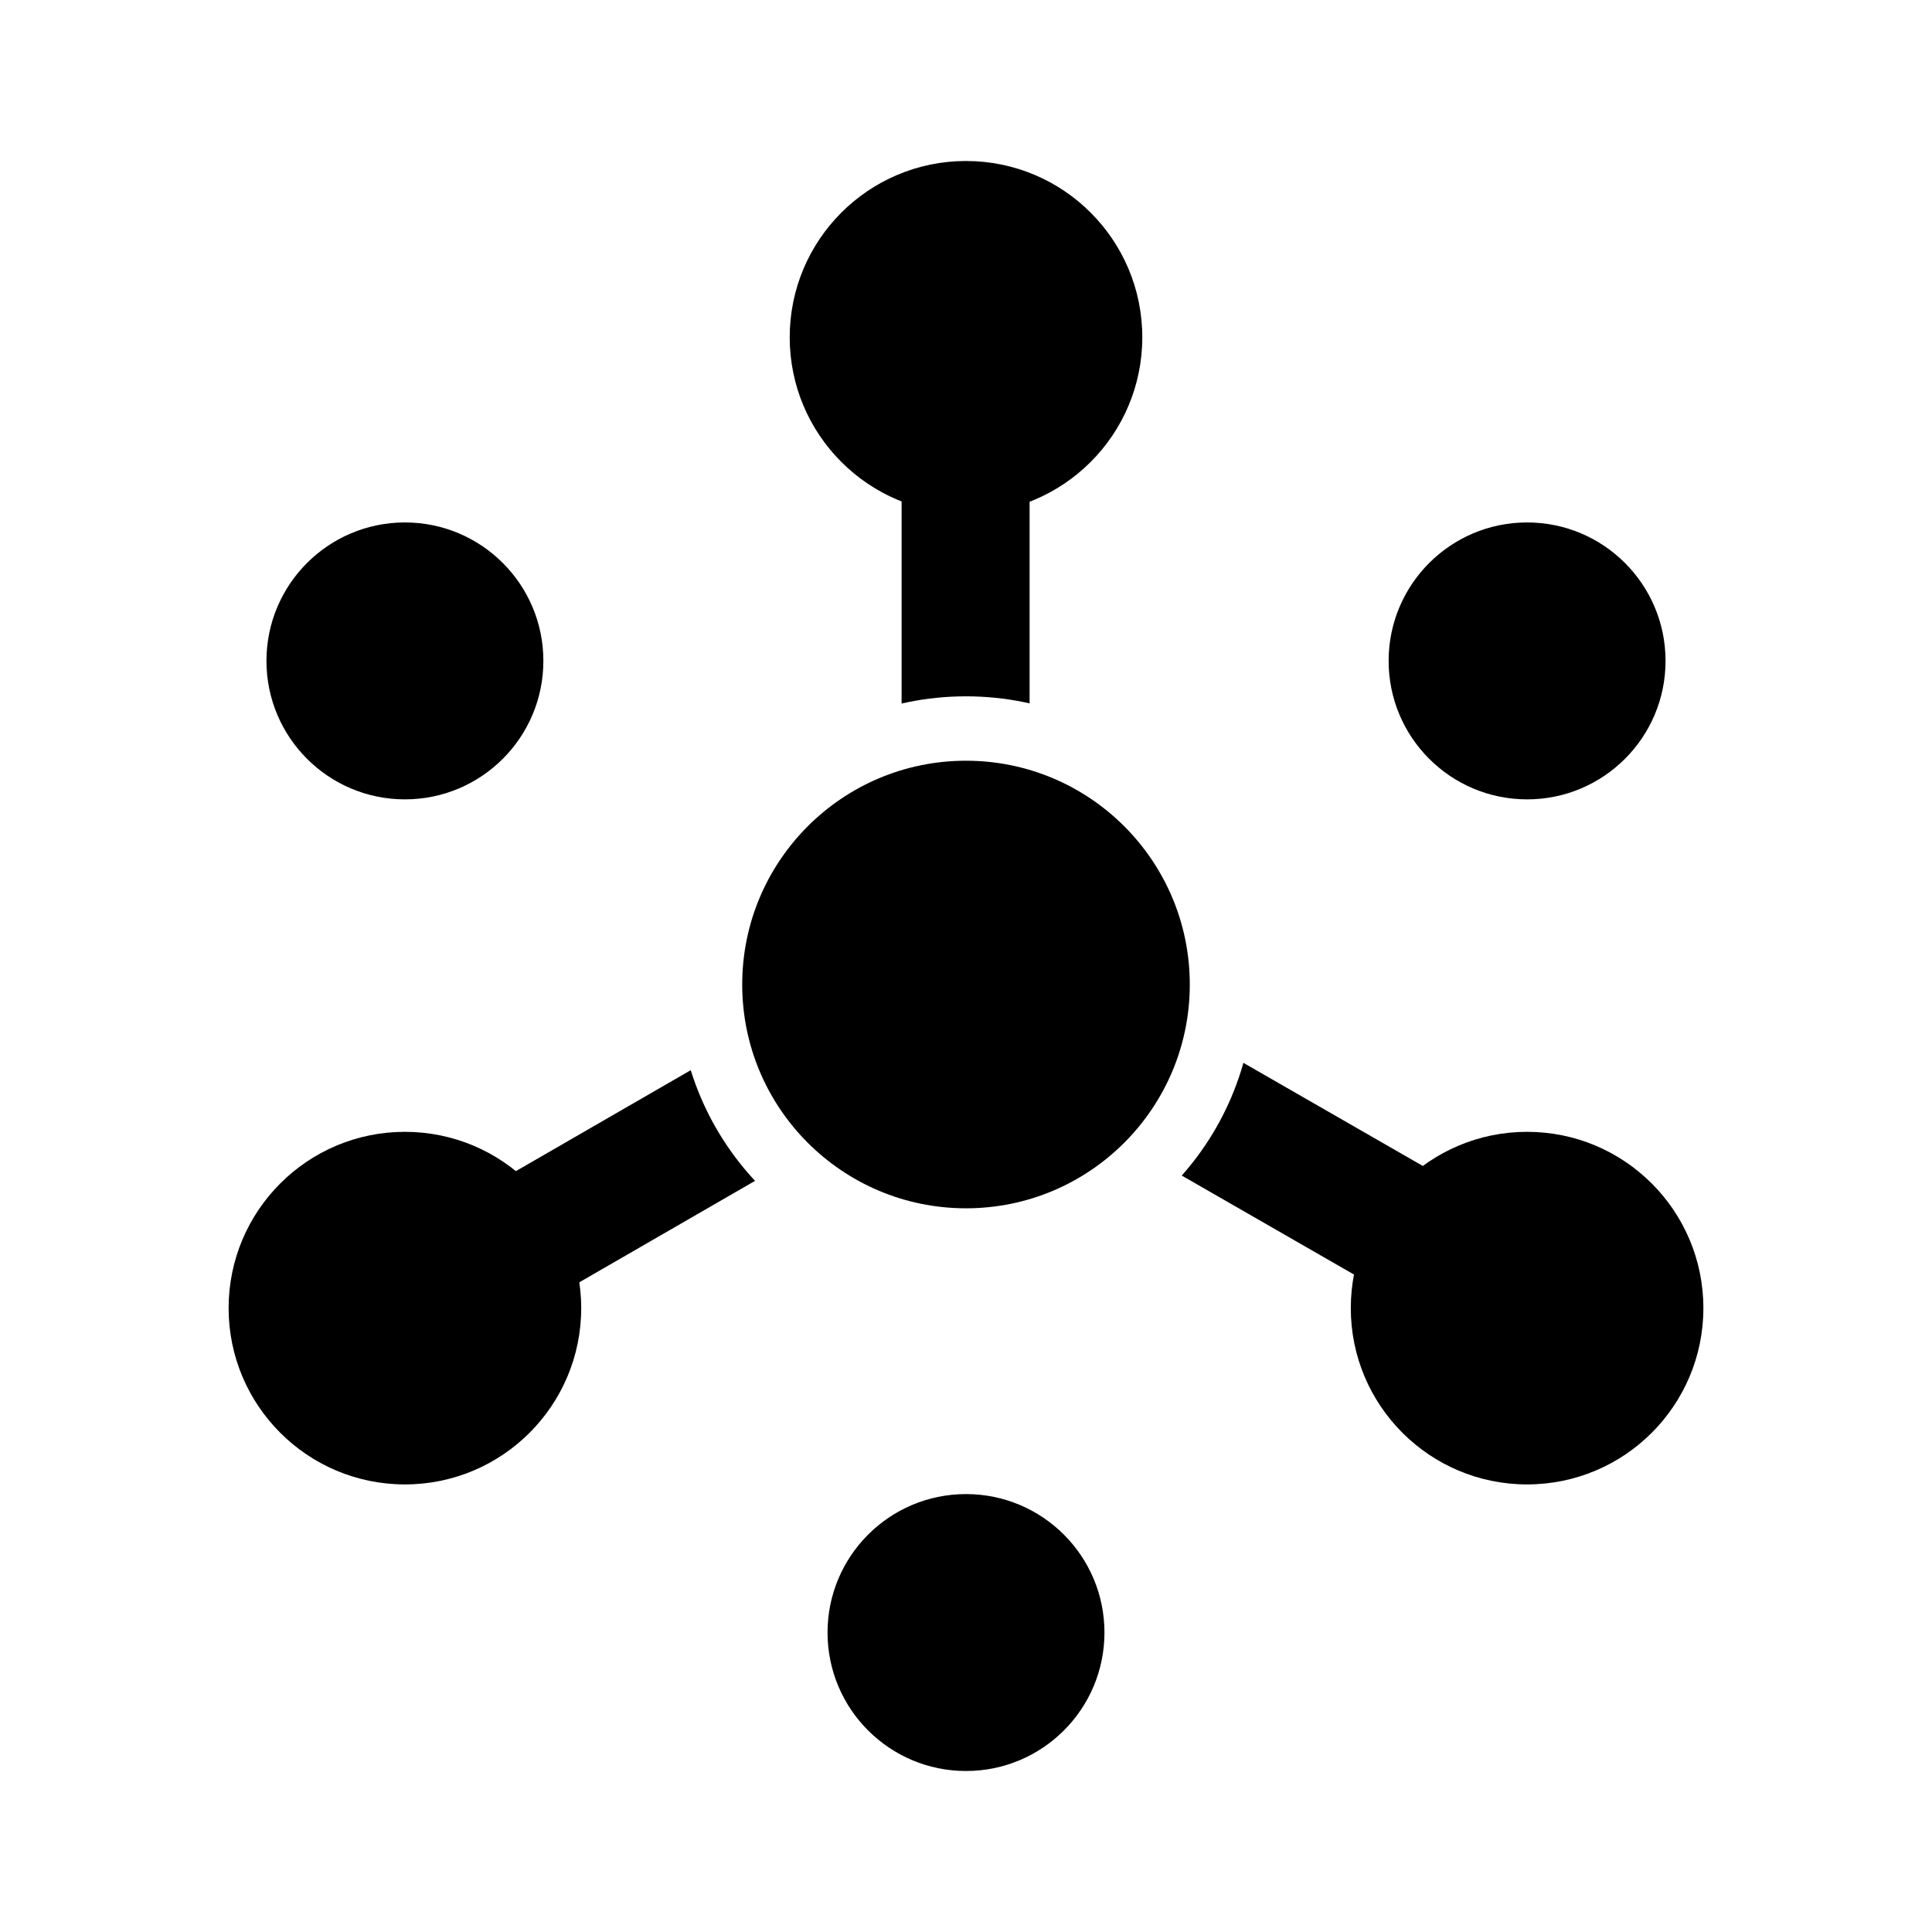
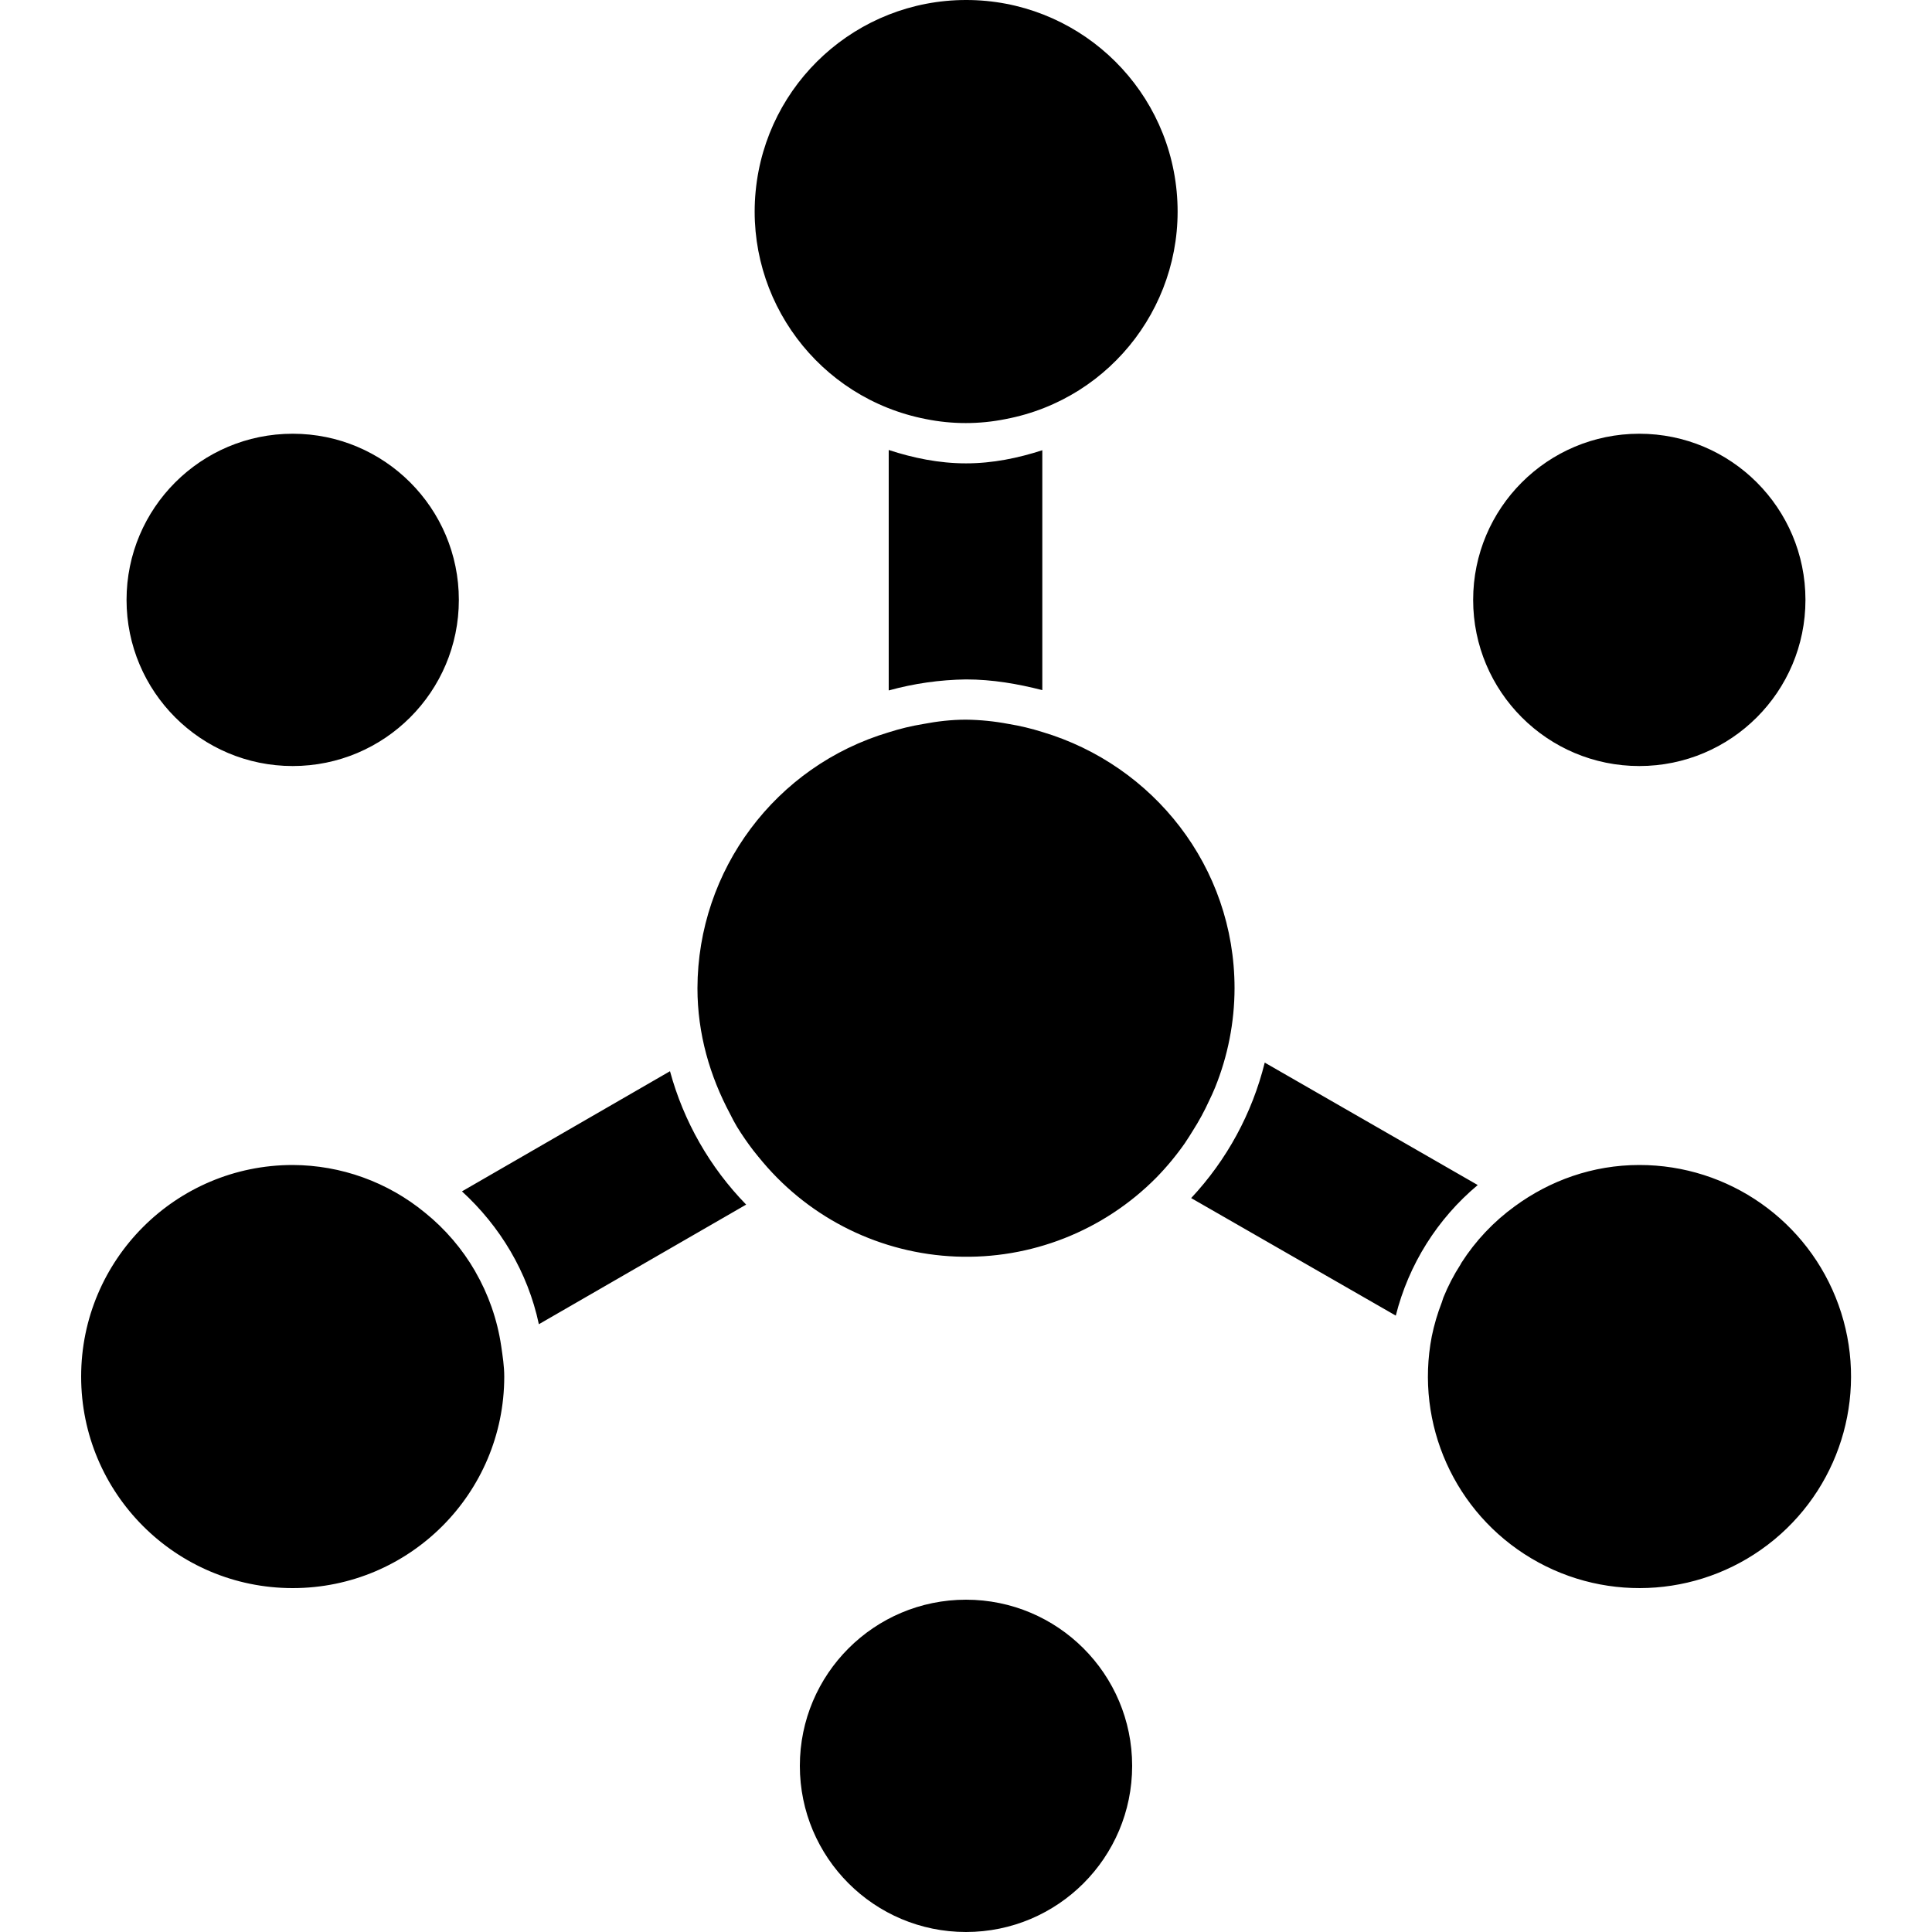
- <svg xmlns="http://www.w3.org/2000/svg" width="24px" height="24px" viewBox="0 0 24 24">
-   <defs>
-     <style>.cls-1{filter:url(#luminosity-noclip);}.cls-2{fill:#000000;}.cls-3{mask:url(#mask);}.cls-4{fill:#000000;}.cls-5{fill:#000000;}</style>
-     <filter id="luminosity-noclip" x="4.64" y="4.19" width="14.73" height="12.76" filterUnits="userSpaceOnUse" color-interpolation-filters="sRGB">
-       <feFlood flood-color="#fff" result="bg" />
-       <feBlend in="SourceGraphic" in2="bg" />
-     </filter>
-     <mask id="mask" x="4.64" y="4.19" width="14.73" height="12.76" maskUnits="userSpaceOnUse">
-       <circle class="cls-1" cx="12" cy="12.23" r="3.58" />
-     </mask>
-   </defs>
-   <g data-name="Product Icons">
-     <circle class="cls-2" cx="18.97" cy="8.21" r="1.72" />
-     <circle class="cls-2" cx="5.03" cy="8.21" r="1.72" />
-     <circle class="cls-2" cx="12" cy="20.28" r="1.72" />
-     <g class="cls-3">
-       <rect class="cls-4" x="14.69" y="10.22" width="1.59" height="8.04" transform="matrix(0.5, -0.87, 0.87, 0.5, -4.59, 20.53)" />
-       <rect class="cls-4" x="4.49" y="13.45" width="8.04" height="1.59" transform="translate(-5.98 6.17) rotate(-30)" />
-       <rect class="cls-4" x="11.2" y="4.19" width="1.59" height="8.04" />
-     </g>
-     <circle class="cls-5" cx="12" cy="12.23" r="2.78" />
-     <circle class="cls-5" cx="5.03" cy="16.25" r="2.19" />
-     <circle class="cls-5" cx="18.97" cy="16.25" r="2.19" />
-     <circle class="cls-5" cx="12" cy="4.19" r="2.19" />
-   </g>
+ <svg xmlns="http://www.w3.org/2000/svg" width="24" height="24" viewBox="0 0 24 24">
+   <path fill="#000000" d="M18.3 7.452a2.064 2.064 0 1 1 4.128 0a2.064 2.064 0 0 1-4.128 0M3.636 9.516a2.064 2.064 0 1 0 0-4.128a2.064 2.064 0 0 0 0 4.128M12 19.872A2.064 2.064 0 1 0 12 24a2.064 2.064 0 0 0 0-4.128m-5.774-3.151a2.6 2.6 0 0 0-.118-.48l-.002-.006a2.6 2.6 0 0 0-.2-.436l-.004-.008a2.6 2.6 0 0 0-.276-.39l-.001-.001a2.6 2.6 0 0 0-.346-.336a2.6 2.6 0 0 0-1.643-.592A2.628 2.628 0 1 0 6.264 17.1c0-.13-.02-.254-.038-.38zm8.499-2.53q.048-.071.094-.147a3 3 0 0 0 .201-.37q.04-.081.074-.164a3.3 3.3 0 0 0 .242-1.234c0-1.51-1.01-2.772-2.388-3.183a3 3 0 0 0-.42-.1A3 3 0 0 0 12 8.94c-.183 0-.359.021-.532.054a3 3 0 0 0-.428.103a3.325 3.325 0 0 0-2.376 3.179c0 .567.155 1.093.405 1.561q.04.082.086.16q.094.152.201.292q.06.076.12.147a3.314 3.314 0 0 0 4.885.196q.2-.204.364-.44zm-8.987.608c.473.433.818 1.002.956 1.651l2.575-1.486a3.8 3.8 0 0 1-.946-1.657L5.738 14.8zm5.302-9.21v2.988A3.8 3.8 0 0 1 12 8.44c.329 0 .643.055.948.133v-2.98c-.3.097-.615.163-.948.163c-.337 0-.656-.067-.96-.166zm7.317 9.132L15.711 13.2a3.8 3.8 0 0 1-.914 1.683l2.542 1.46a3.1 3.1 0 0 1 1.018-1.622m2.007-.249c-.58 0-1.112.194-1.547.513a2.6 2.6 0 0 0-.662.701l-.013.024q-.125.194-.212.409l-.02.061a2.6 2.6 0 0 0-.124.421a2.628 2.628 0 1 0 2.578-2.129m-8.862-9.266a2.5 2.5 0 0 0 .99 0A2.626 2.626 0 0 0 12 0a2.627 2.627 0 0 0-.498 5.206" />
</svg>
